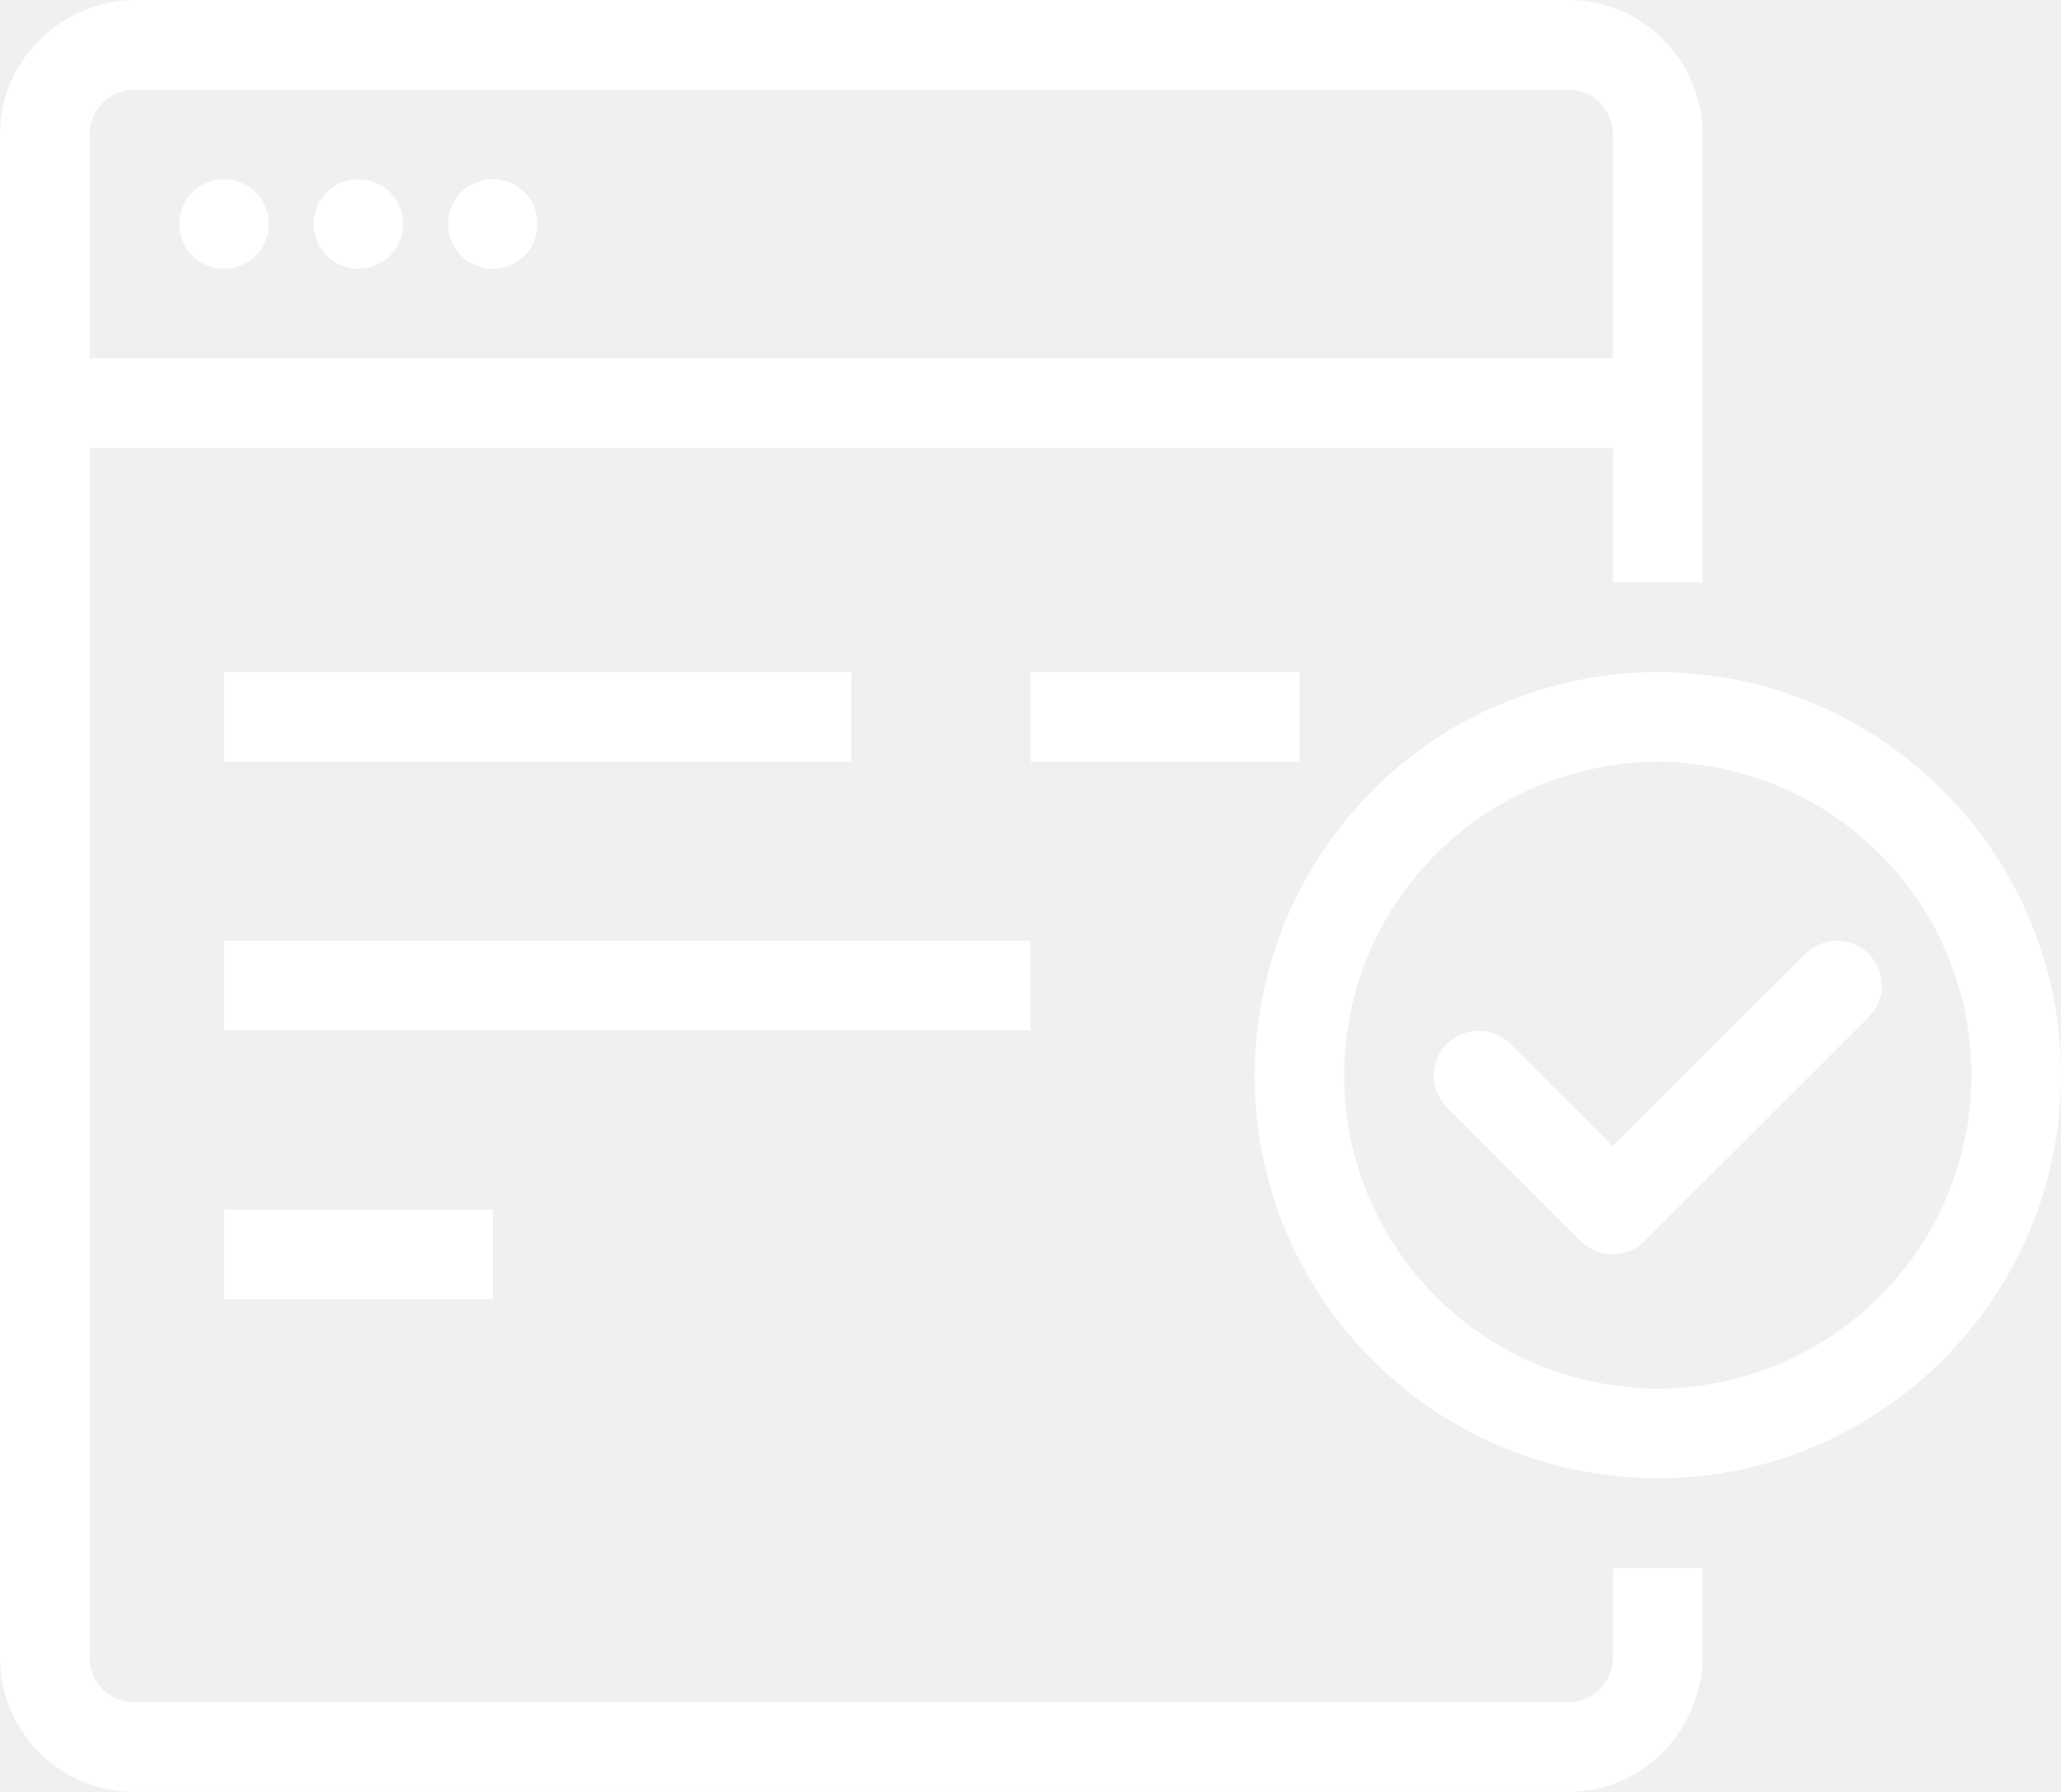
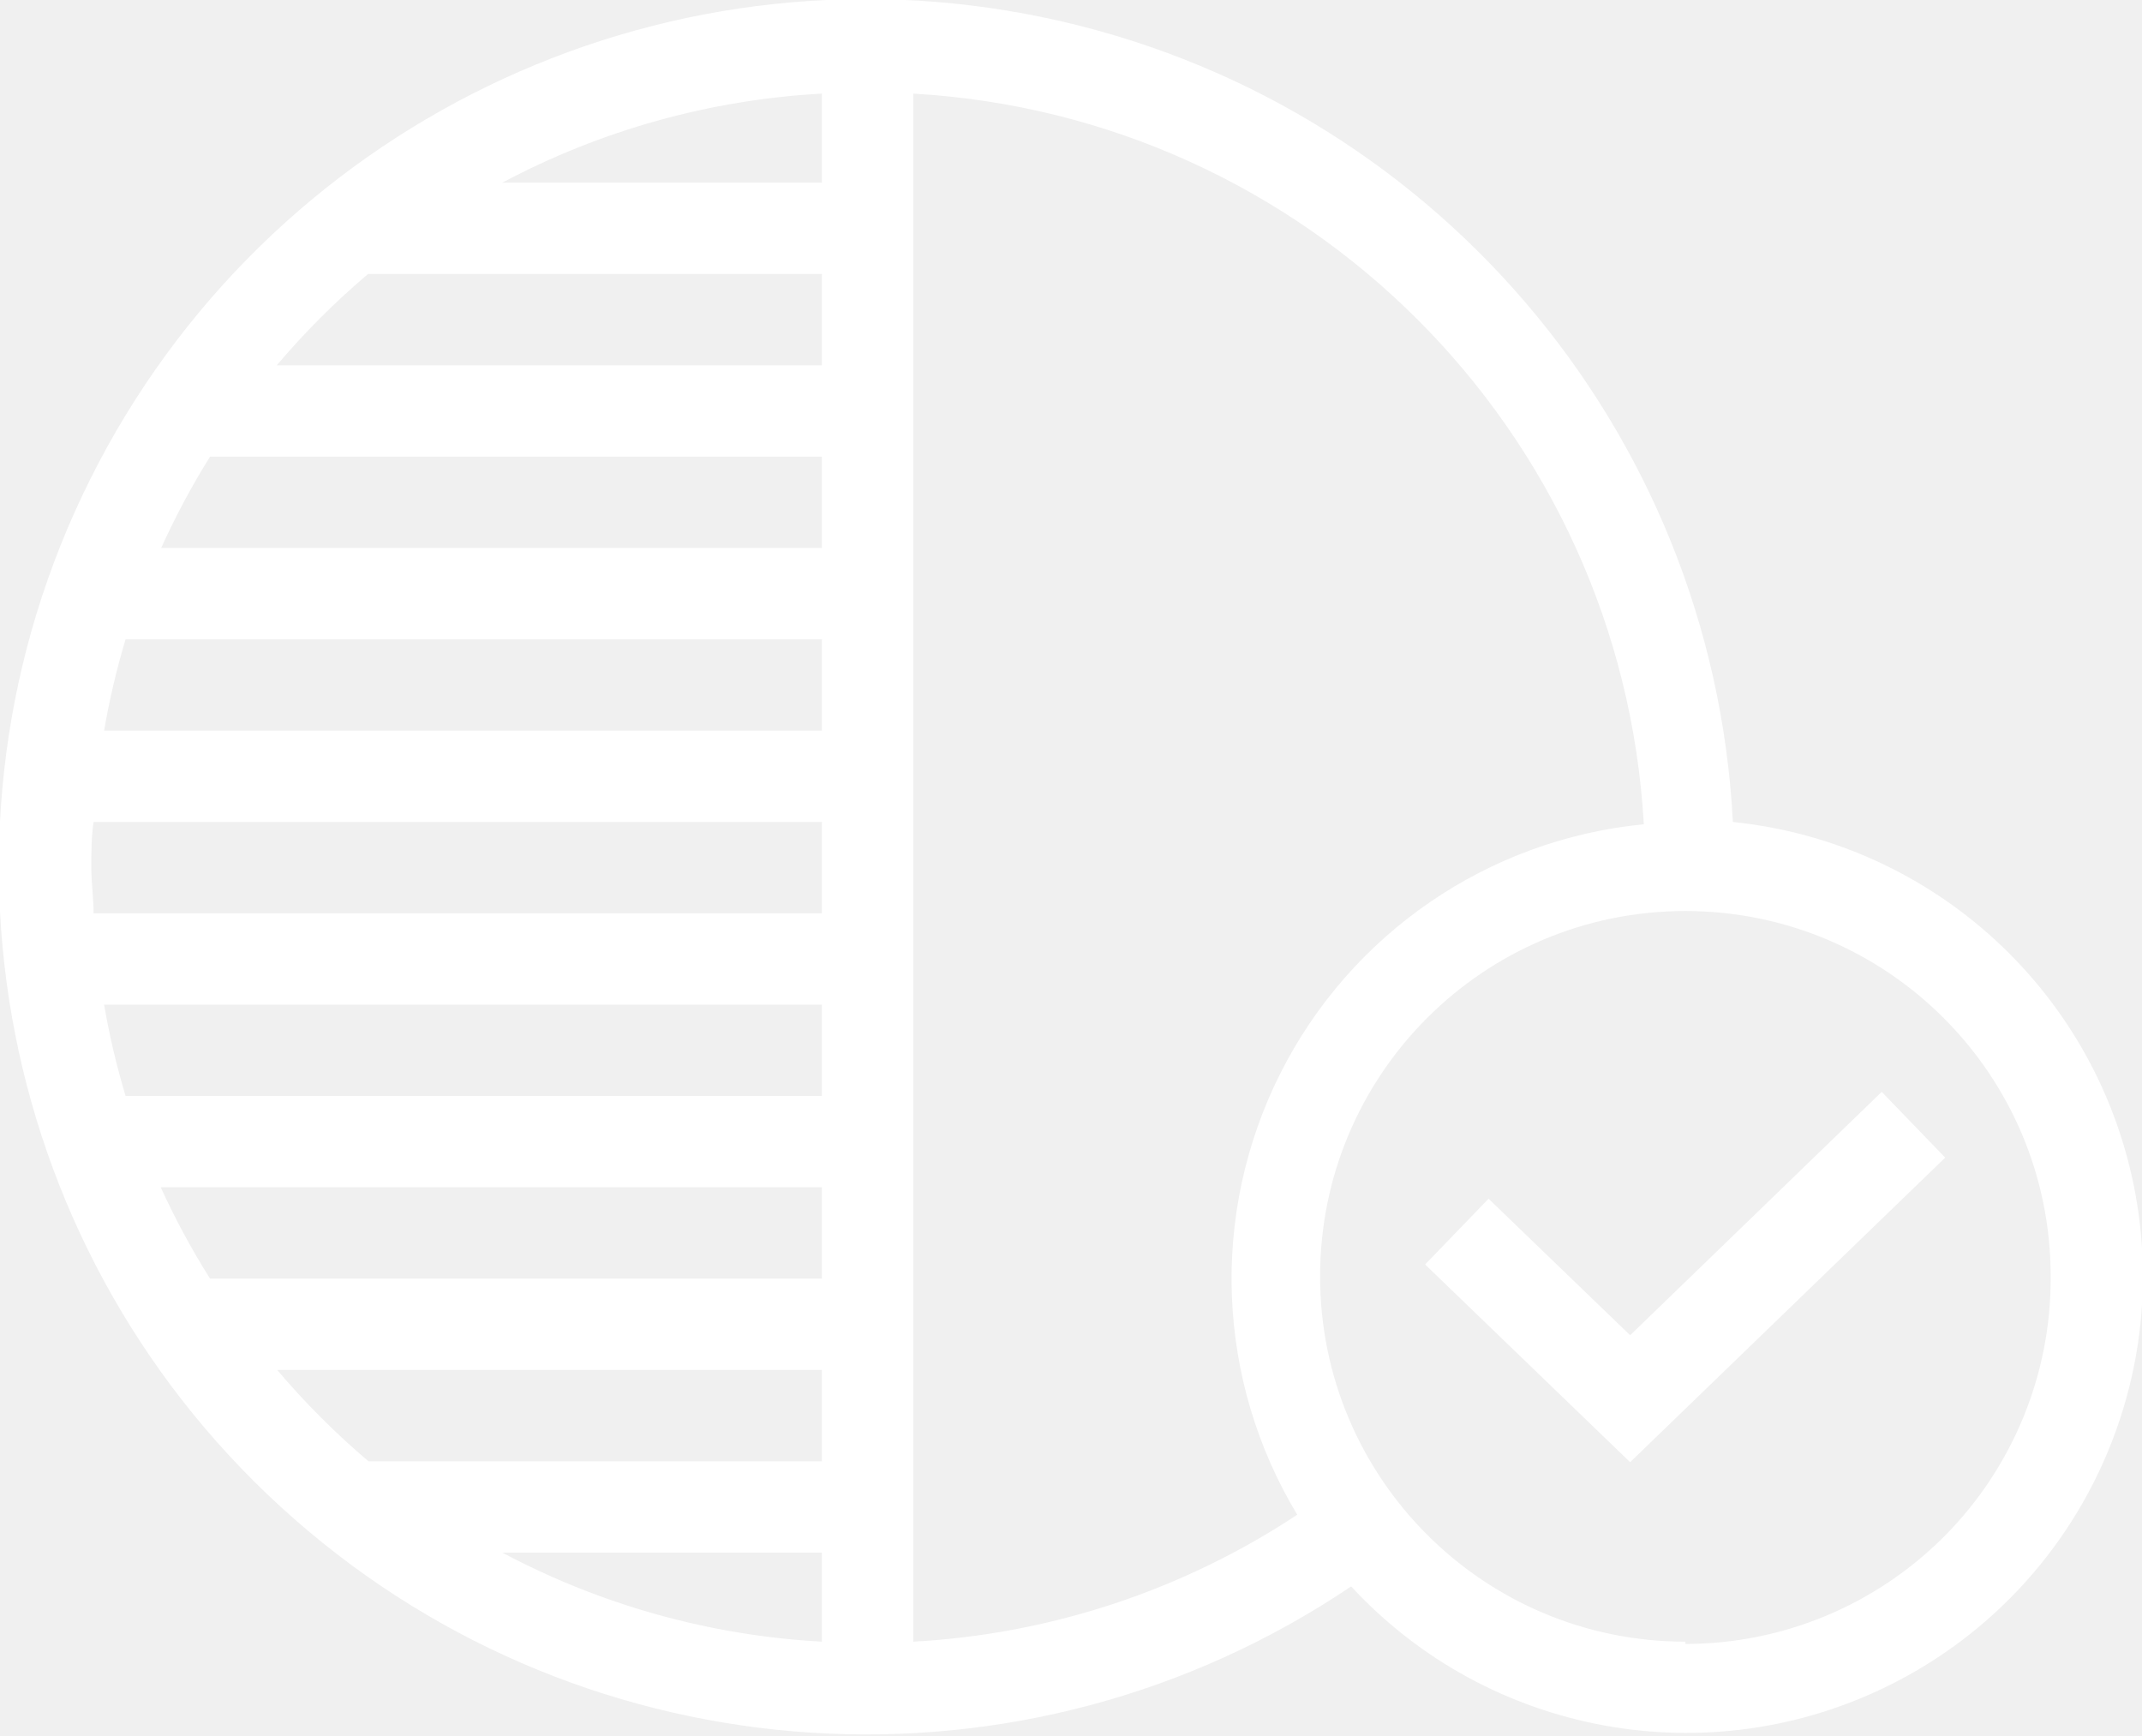
- <svg xmlns="http://www.w3.org/2000/svg" width="46px" height="40px" viewBox="0 0 46 40" version="1.1">
-   <defs />
-   <g id="Page-1" stroke="none" stroke-width="1" fill="none" fill-rule="evenodd">
-     <g id="ICONS" transform="translate(-539, -369)" fill="#FFFFFF">
-       <path d="M549,374 C549,373.448 549.448,373 550,373 C550.552,373 551,373.448 551,374 C551,374.552 550.552,375 550,375 C549.448,375 549,374.552 549,374 L549,374 Z M546,374 C546,373.448 546.448,373 547,373 C547.552,373 548,373.448 548,374 C548,374.552 547.552,375 547,375 C546.448,375 546,374.552 546,374 L546,374 Z M544,375 C543.448,375 543,374.552 543,374 C543,373.448 543.448,373 544,373 C544.552,373 545,373.448 545,374 C545,374.552 544.552,375 544,375 L544,375 Z M541,372.006 C541,371.454 541.454,371 541.998,371 L544,371 L550,371 L553,371 L556,371 L574.002,371 C574.555,371 575,371.447 575,372.006 L575,377 L556,377 L553,377 L550,377 L544,377 L541,377 L541,372.006 Z M575,404 L575,405.994 C575,406.546 574.547,407 574.002,407 L562,407 L541.998,407 C541.445,407 541,406.553 541,405.994 L541,403 L541,397 L541,391 L541,385 L541,380 L541,379 L544,379 L550,379 L553,379 L556,379 L557,379 L562,379 L563,379 L573,379 L575,379 L575,382 L576,382 L577,382 L577,379 L577,372.006 C577,370.343 575.658,369 574.002,369 L556,369 L553,369 L550,369 L544,369 L541.998,369 C541.647,369 541.314,369.072 541,369.186 C539.842,369.601 539,370.701 539,372.006 L539,379 L539,380 L539,385 L539,391 L539,397 L539,403 L539,405.994 C539,407.658 540.342,409 541.998,409 L574.002,409 C575.295,409 576.397,408.163 576.814,407 C576.927,406.684 577,406.349 577,405.994 L577,404 L576,404 L575,404 Z M563,384 L568,384 L568,385 L568,385.466 L568,386 L567.515,386 L567,386 L566,386 L563,386 L562,386 L562,385 L562,384 L563,384 Z M557,386 L544,386 L544,385 L544,384 L557,384 L558,384 L558,385 L558,386 L557,386 Z M555,392 L544,392 L544,391 L544,390 L557,390 L562,390 L562,391 L562,392 L555,392 Z M544,396 L550,396 L550,397 L550,398 L544,398 L544,397 L544,396 Z M580.707,390.293 C581.098,390.684 581.098,391.317 580.707,391.707 L577,395.41 L575.701,396.707 C575.508,396.9 575.254,396.997 575,396.999 C574.742,397 574.484,396.904 574.287,396.707 L571.293,393.717 C570.902,393.326 570.902,392.693 571.293,392.303 C571.684,391.912 572.316,391.912 572.707,392.302 L574.994,394.587 L575,394.581 L577,392.583 L579.293,390.293 C579.684,389.902 580.316,389.902 580.707,390.293 L580.707,390.293 Z M582,396.603 C580.938,398.362 579.122,399.616 577,399.921 C576.673,399.968 576.341,400 576,400 C575.659,400 575.327,399.968 575,399.921 C571.609,399.435 569,396.524 569,393 C569,392.304 569.105,391.634 569.294,391 C569.863,389.092 571.227,387.531 573,386.689 C573.623,386.394 574.293,386.182 575,386.08 C575.327,386.033 575.659,386 576,386 C576.341,386 576.673,386.033 577,386.08 C579.122,386.384 580.938,387.637 582,389.396 C582.635,390.448 583,391.681 583,393 C583,394.318 582.635,395.551 582,396.603 L582,396.603 Z M582,386.302 C581.432,385.793 580.802,385.353 580.117,385 C579.164,384.509 578.113,384.182 577,384.059 C576.671,384.022 576.338,384 576,384 C575.662,384 575.329,384.022 575,384.059 C574.305,384.136 573.638,384.3 573,384.525 C572.616,384.662 572.24,384.815 571.883,385 C569.556,386.199 567.828,388.383 567.232,391 C567.086,391.645 567,392.312 567,393 C567,397.633 570.5,401.443 575,401.942 C575.323,401.977 575.651,401.998 575.983,401.999 C575.988,401.999 575.994,402 576,402 C576.006,402 576.012,401.999 576.017,401.999 C576.349,401.998 576.677,401.977 577,401.942 C578.912,401.73 580.641,400.916 582,399.698 C583.839,398.052 585,395.664 585,393 C585,390.337 583.839,387.949 582,386.302 L582,386.302 Z" id="REVIEW" />
+ <svg xmlns="http://www.w3.org/2000/svg" viewBox="0 0 46.91 38">
+   <defs>
+     <style>.cls-1{fill:#fff;}</style>
+   </defs>
+   <g id="Layer_2" data-name="Layer 2">
+     <g id="Layer_2-2" data-name="Layer 2">
+       <path class="cls-1" d="M37.95,18a19,19,0,1,0-8.36,16.74l0,0A10,10,0,1,0,37.95,18ZM18,35.95A16.87,16.87,0,0,1,11,34h7ZM18,32H8.07a17.15,17.15,0,0,1-2-2H18Zm0-4H4.6a17,17,0,0,1-1.08-2H18Zm0-4H2.75a16.87,16.87,0,0,1-.47-2H18Zm0-4H2.05c0-.33-.05-.66-.05-1s0-.67.05-1H18Zm0-4H2.28a16.89,16.89,0,0,1,.47-2H18Zm0-4H3.53A17,17,0,0,1,4.6,10H18Zm0-4H6.06a17.14,17.14,0,0,1,2-2H18Zm0-4H11a16.87,16.87,0,0,1,7-1.95Zm2,31.95V2.05a17,17,0,0,1,16,16,10,10,0,0,0-7.59,15.12A16.91,16.91,0,0,1,20,35.95Zm16.91,0a8,8,0,1,1,8-8A8,8,0,0,1,36.91,36Z" />
+       <polygon class="cls-1" points="41.21 23.91 35.7 29.24 32.6 26.25 31.21 27.69 35.7 32.02 42.6 25.35 41.21 23.91" />
    </g>
  </g>
</svg>
